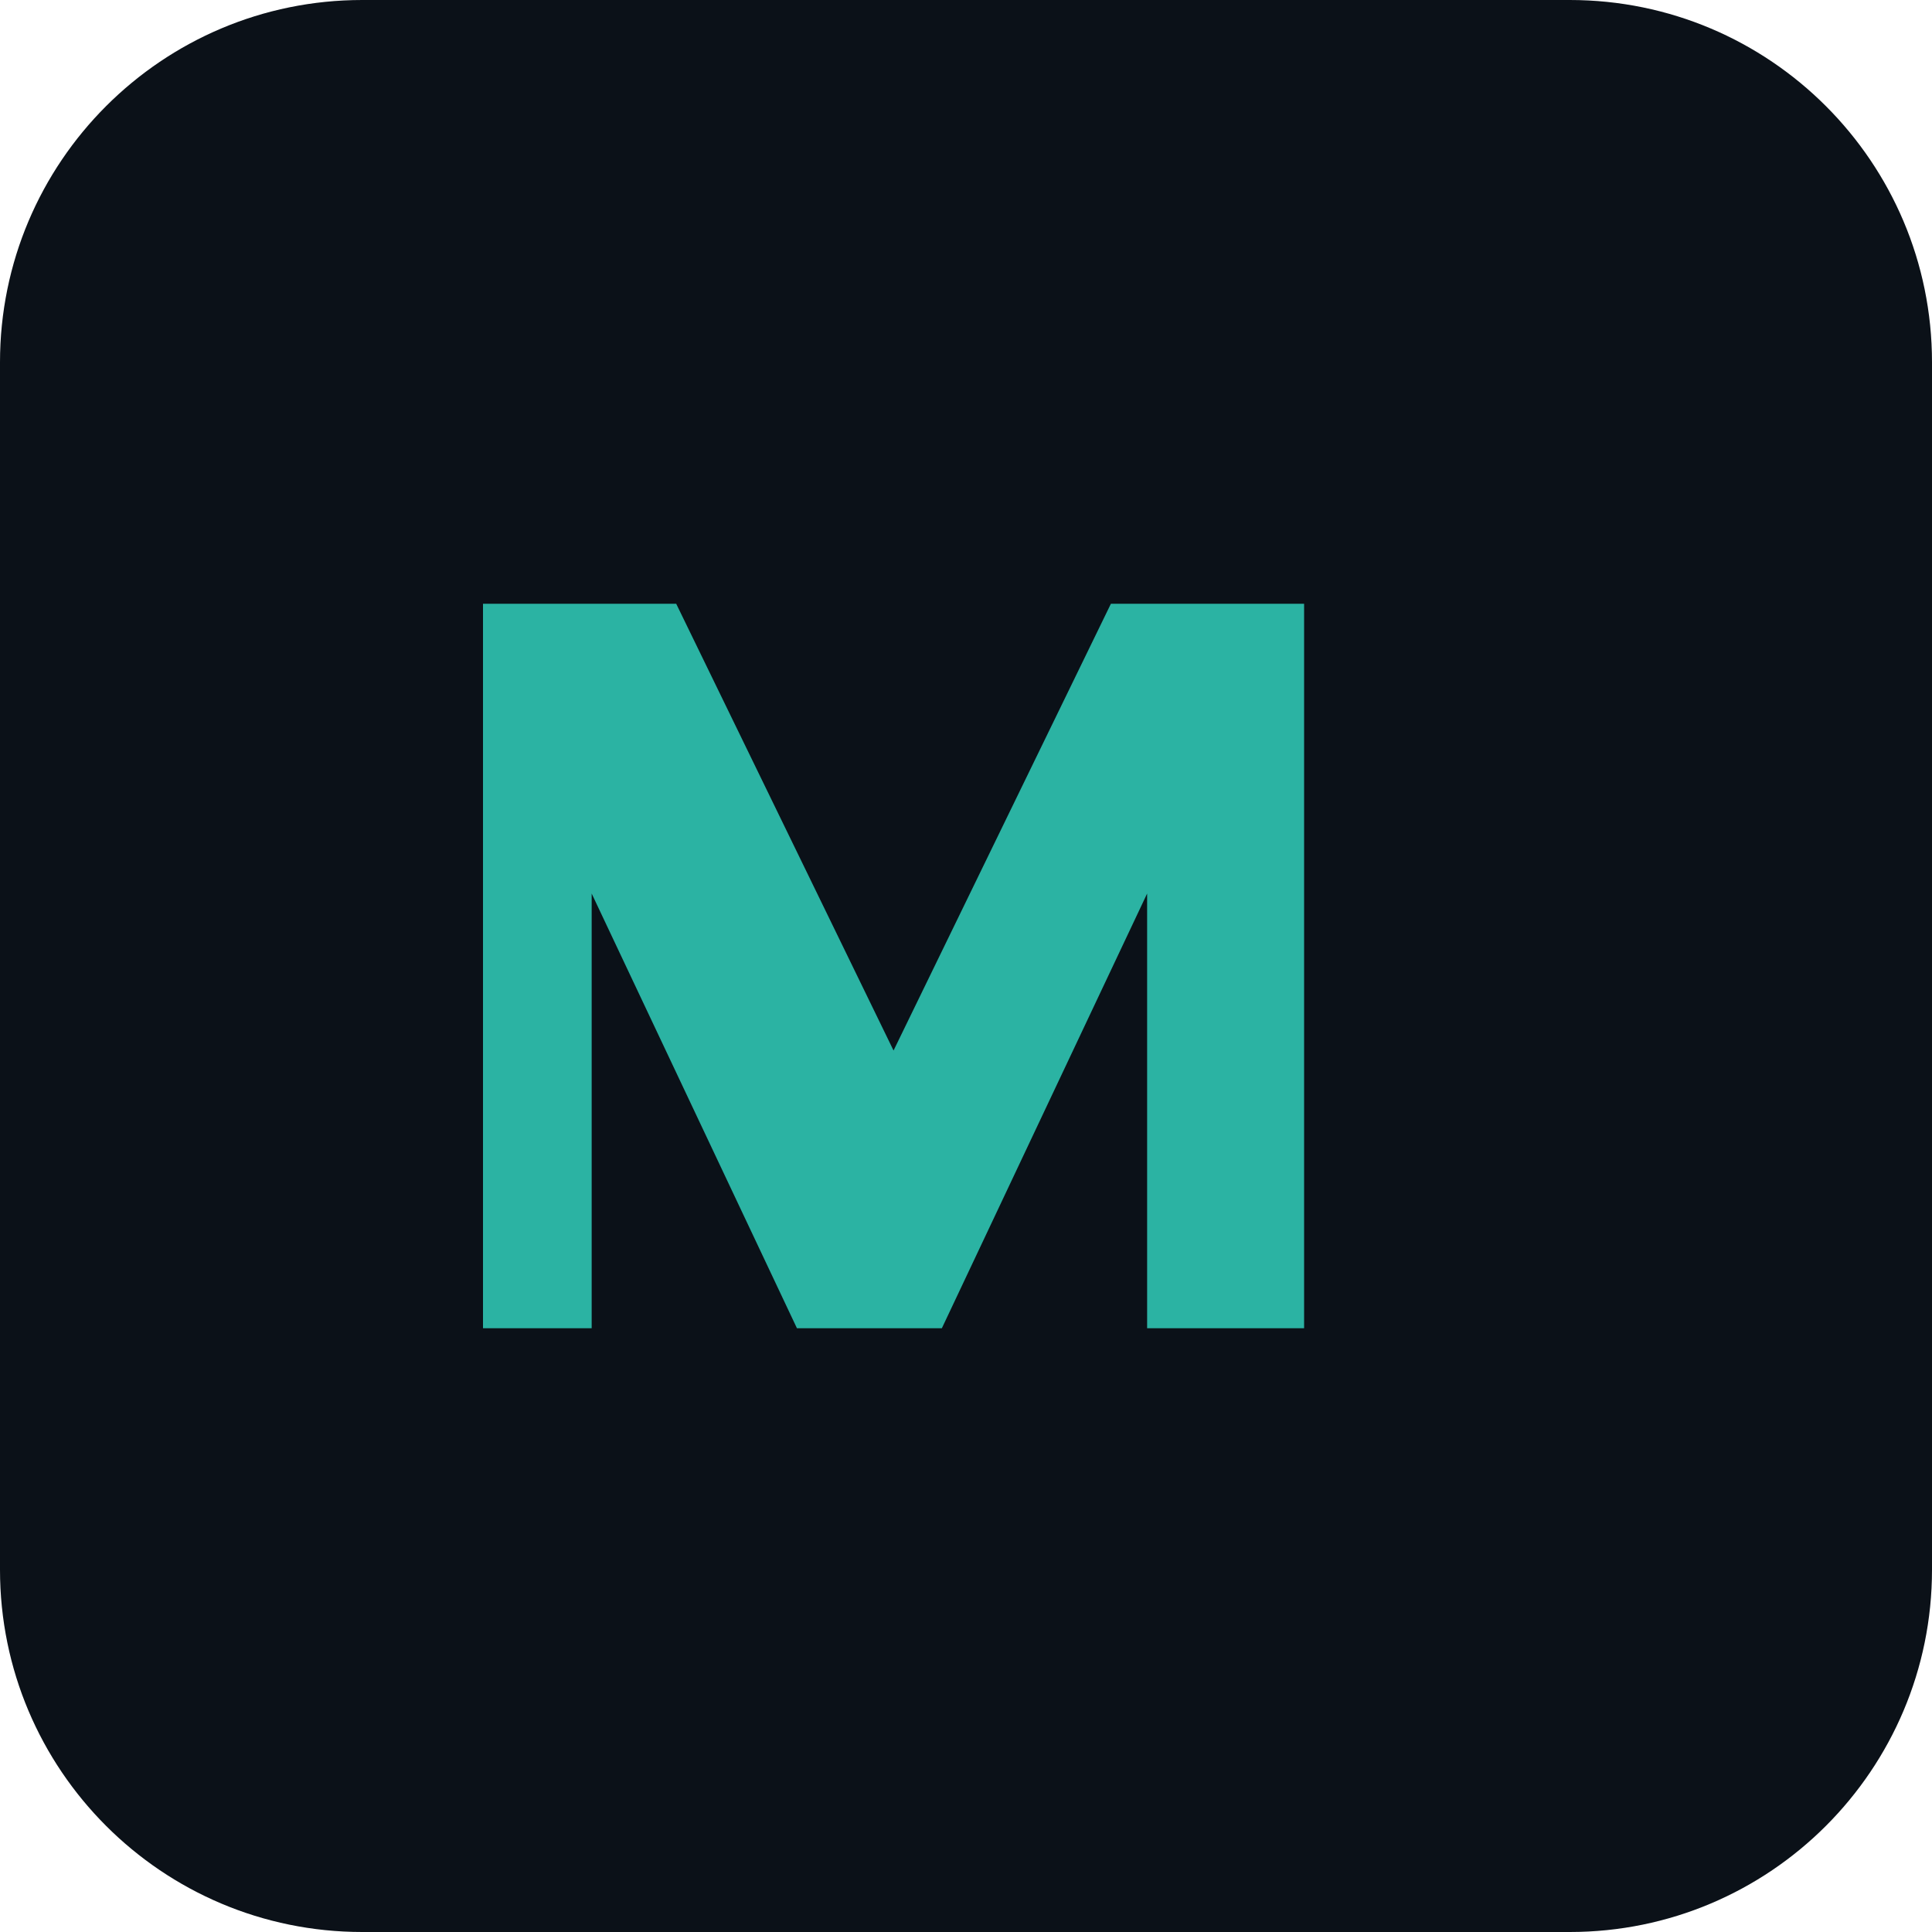
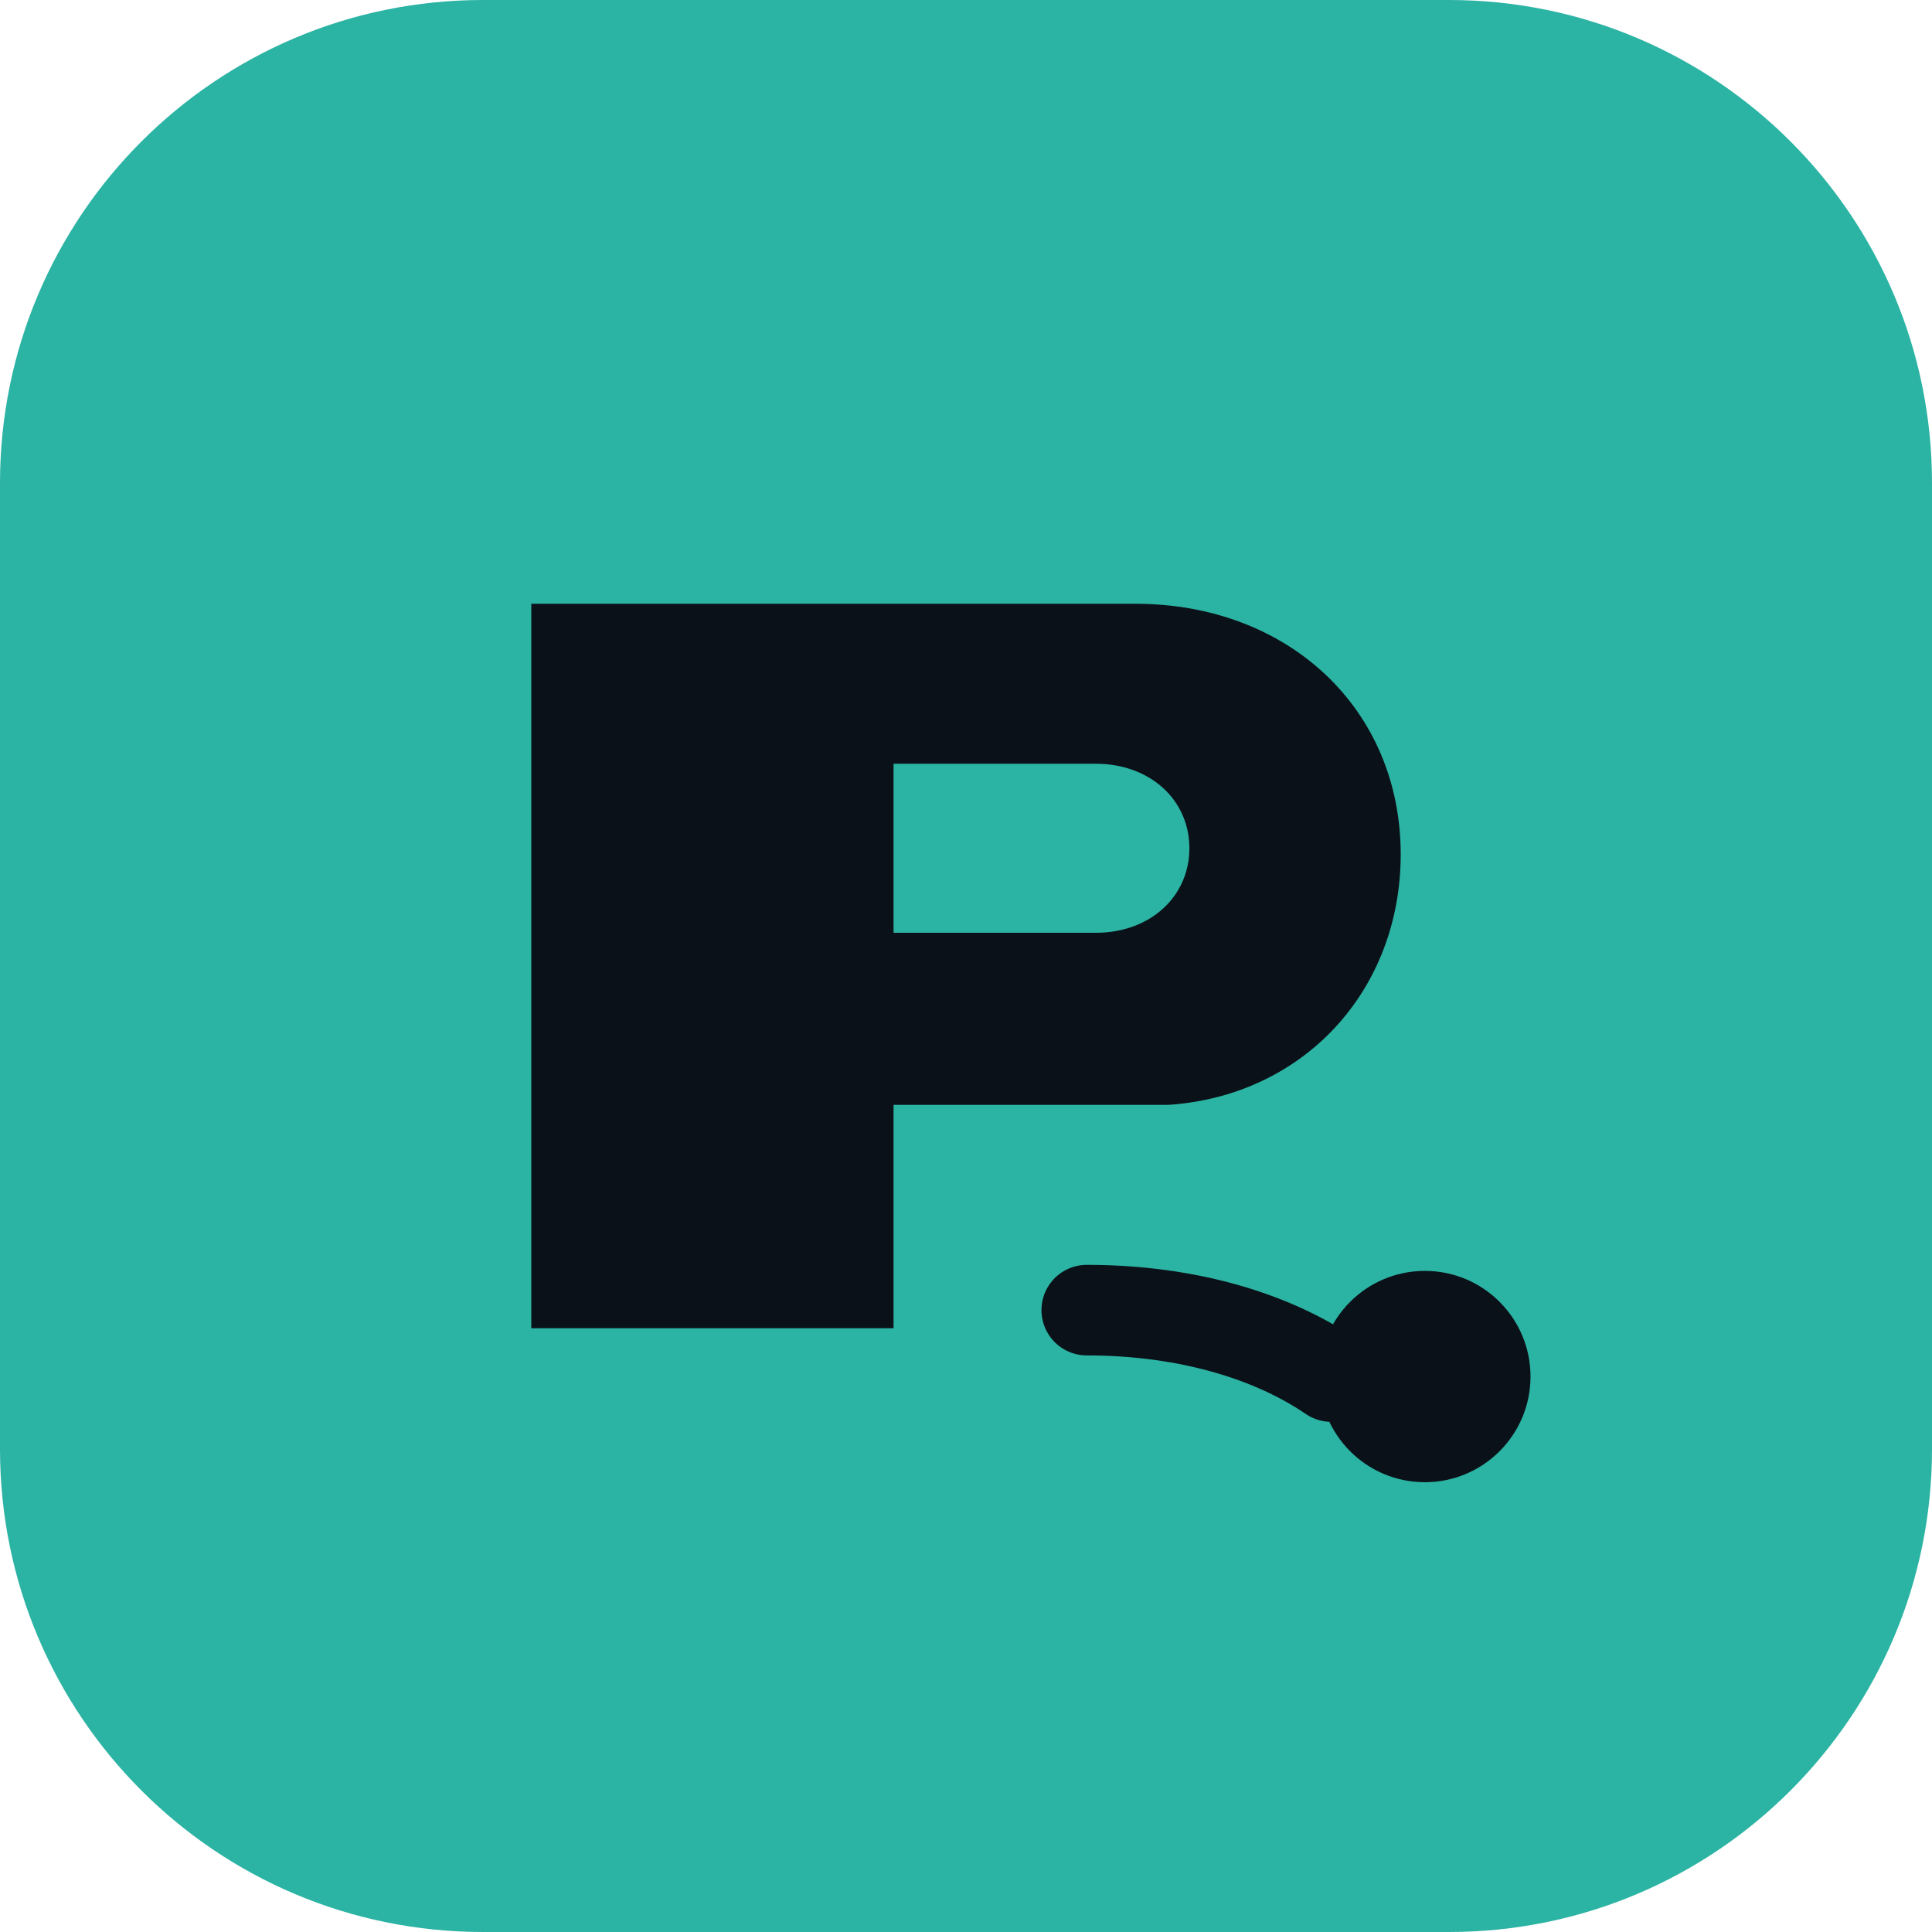
<svg xmlns="http://www.w3.org/2000/svg" viewBox="0 0 32 32" fill="none">
-   <rect width="32" height="32" rx="6" fill="#0B1118" />
-   <path d="M8 22V10h3.2l3.6 7.4L18.4 10H21.6v12h-2.6v-7.2L15.6 22h-2.4l-3.4-7.2V22H8z" fill="#2BB3A3" />
+   <rect width="32" height="32" rx="8" fill="#2BB3A3" />
+   <path d="M8.8 10h10c2.55 0 4.4 1.75 4.4 4.15 0 2.25-1.6 4-3.85 4.15H14.8v3.7H8.8V10Zm6 5.45h3.35c.9 0 1.55-.6 1.55-1.4s-.65-1.4-1.55-1.4H14.8v2.8Z" fill="#0B1118" />
+   <circle cx="23.6" cy="22.8" r="1.75" fill="#0B1118" />
+   <path d="M18 21.7c1.7 0 3.1.45 4.05 1.1" stroke="#0B1118" stroke-width="1.5" stroke-linecap="round" />
</svg>
